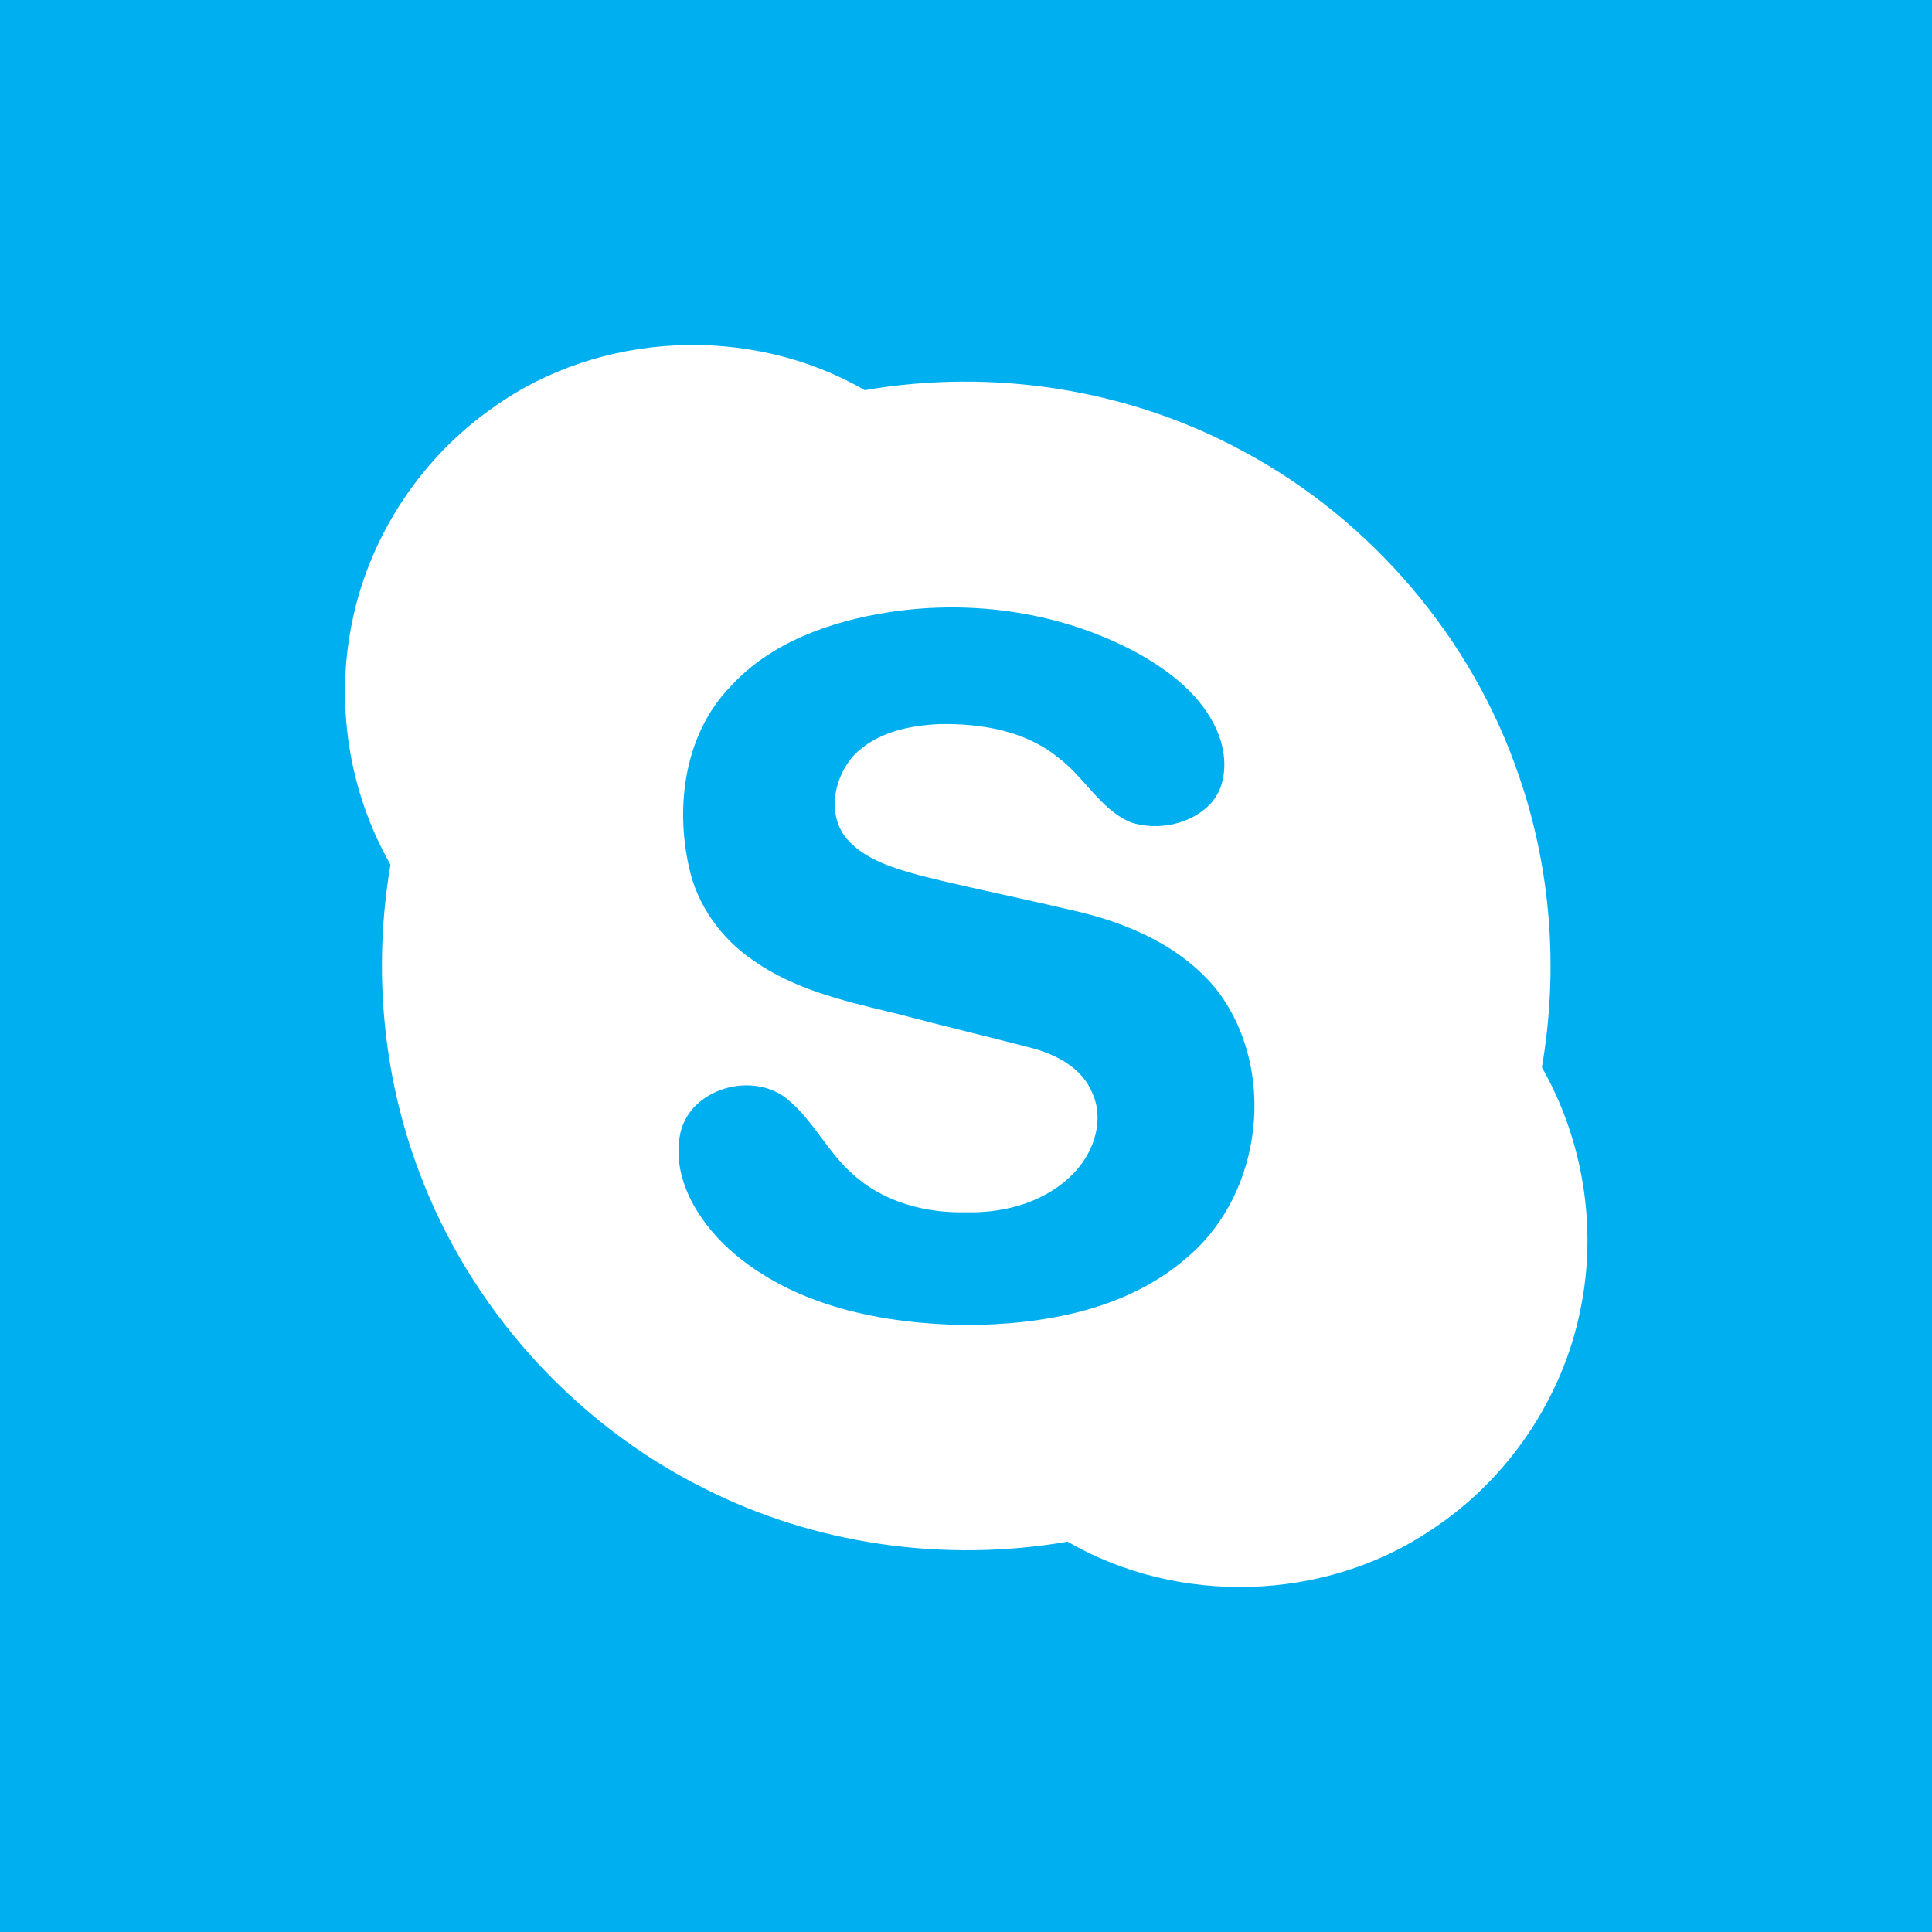
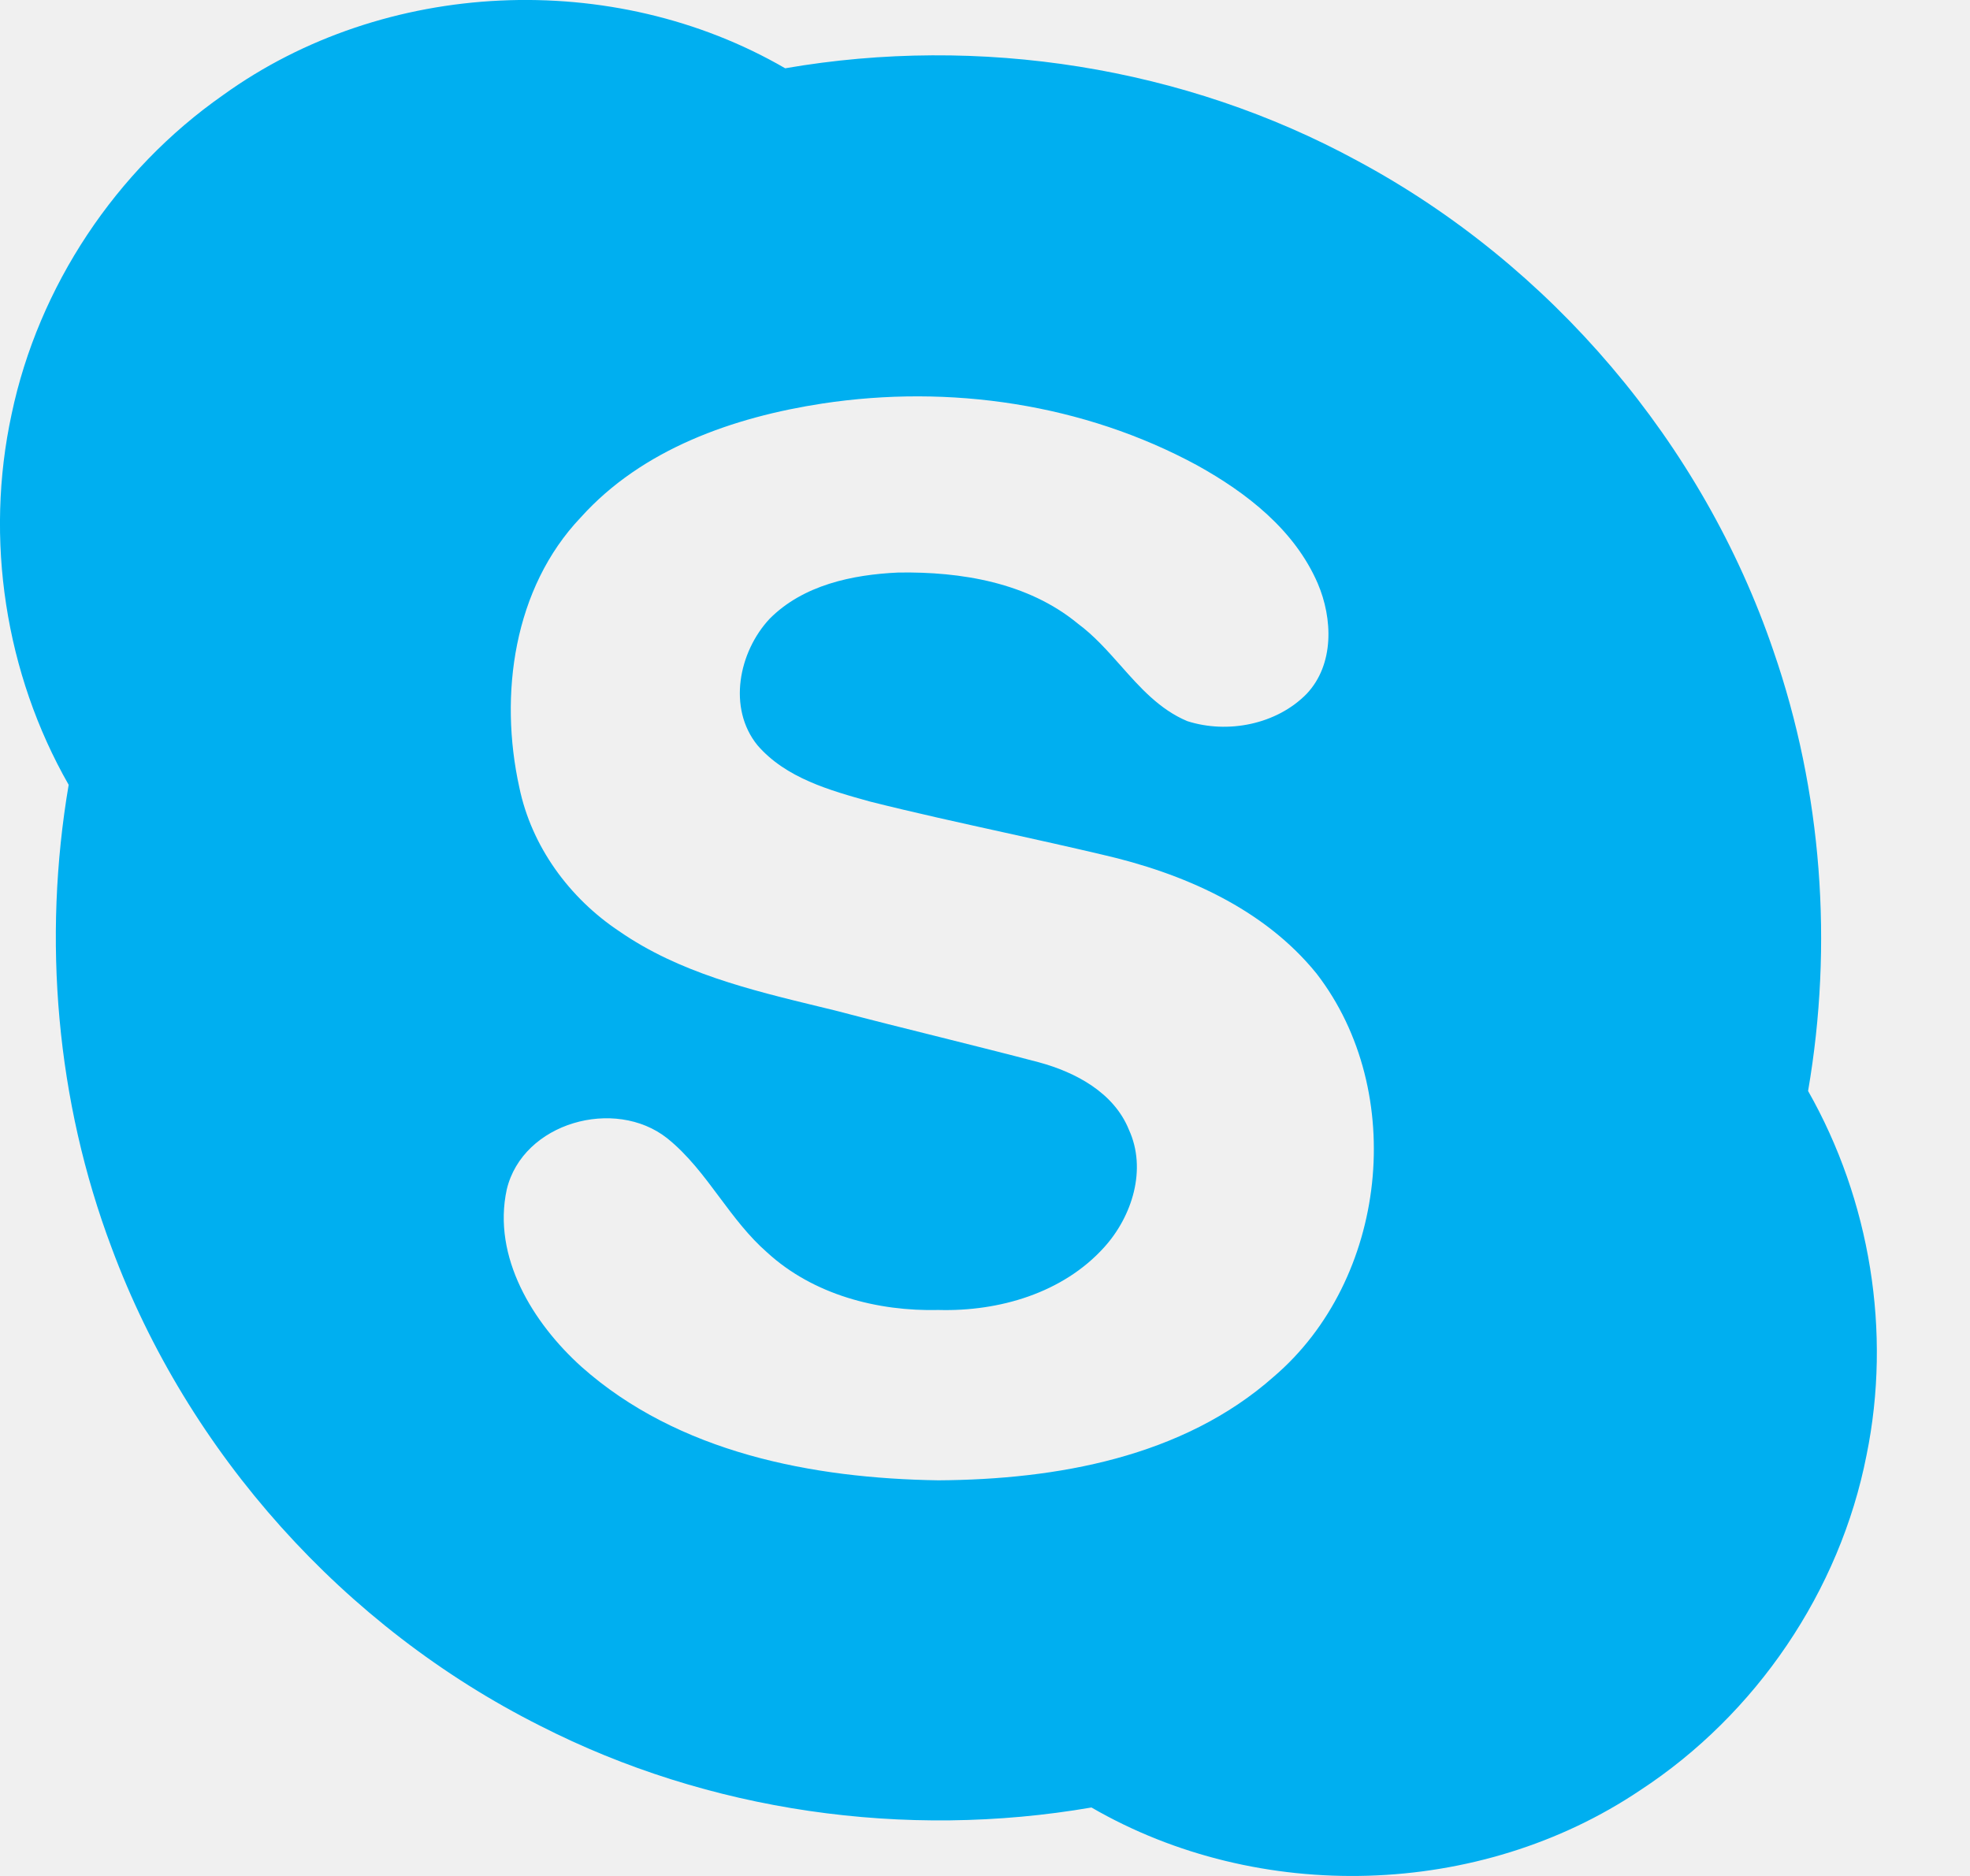
- <svg xmlns="http://www.w3.org/2000/svg" width="28" height="28" viewBox="0 0 28 28" fill="none">
-   <rect width="28" height="28" fill="#00AFF0" />
-   <path fill-rule="evenodd" clip-rule="evenodd" d="M12.533 5.655C10.882 4.698 8.689 4.794 7.138 5.913C6.112 6.632 5.37 7.746 5.112 8.973C4.852 10.174 5.049 11.463 5.659 12.531C5.406 14.014 5.54 15.564 6.071 16.973C6.804 18.944 8.303 20.615 10.182 21.559C11.8 22.385 13.684 22.651 15.472 22.343C17.077 23.273 19.194 23.214 20.734 22.178C21.847 21.451 22.652 20.268 22.908 18.963C23.149 17.78 22.943 16.517 22.346 15.468C22.589 14.062 22.48 12.595 22.014 11.246C21.336 9.252 19.88 7.541 18.026 6.545C16.364 5.639 14.395 5.333 12.533 5.655ZM16.484 9.464C15.396 8.874 14.11 8.687 12.89 8.871C12.038 9.003 11.163 9.308 10.572 9.965C9.927 10.643 9.786 11.667 9.983 12.555C10.099 13.121 10.462 13.618 10.941 13.936C11.513 14.332 12.196 14.498 12.863 14.659C12.913 14.671 12.962 14.683 13.012 14.695C13.351 14.785 13.692 14.87 14.032 14.955C14.344 15.033 14.655 15.111 14.966 15.192C15.318 15.288 15.687 15.483 15.83 15.84C16.005 16.22 15.862 16.671 15.593 16.968C15.197 17.407 14.584 17.584 14.006 17.569C13.418 17.584 12.802 17.423 12.36 17.017C12.183 16.864 12.044 16.676 11.904 16.489C11.752 16.285 11.6 16.082 11.401 15.921C10.899 15.525 10.015 15.77 9.862 16.413C9.722 17.061 10.113 17.694 10.578 18.114C11.506 18.939 12.796 19.186 14.003 19.204C15.133 19.197 16.347 18.983 17.219 18.211C18.31 17.28 18.508 15.477 17.631 14.341C17.122 13.713 16.344 13.376 15.573 13.2C15.263 13.127 14.953 13.058 14.642 12.989C14.21 12.894 13.778 12.799 13.349 12.692C12.962 12.584 12.54 12.467 12.267 12.152C11.978 11.795 12.088 11.253 12.385 10.936C12.706 10.613 13.177 10.513 13.617 10.494C14.219 10.483 14.862 10.589 15.34 10.983C15.494 11.097 15.623 11.242 15.751 11.386C15.938 11.597 16.125 11.808 16.39 11.919C16.777 12.043 17.248 11.952 17.536 11.657C17.802 11.375 17.786 10.935 17.642 10.598C17.421 10.085 16.96 9.728 16.484 9.464Z" fill="white" />
+ <svg xmlns="http://www.w3.org/2000/svg" width="21" height="20" viewBox="0 0 21 20" fill="none">
+   <path fill-rule="evenodd" clip-rule="evenodd" d="M8.37 0.728C6.535 -0.336 4.099 -0.229 2.376 1.015C1.236 1.813 0.411 3.051 0.124 4.414C-0.165 5.748 0.055 7.182 0.732 8.367C0.452 10.015 0.6 11.737 1.19 13.303C2.004 15.494 3.67 17.35 5.758 18.399C7.555 19.316 9.649 19.612 11.635 19.27C13.419 20.303 15.771 20.238 17.483 19.087C18.719 18.279 19.613 16.964 19.897 15.514C20.166 14.2 19.936 12.797 19.274 11.631C19.543 10.069 19.423 8.439 18.905 6.94C18.151 4.725 16.533 2.823 14.473 1.716C12.627 0.71 10.439 0.37 8.37 0.728ZM12.76 4.96C11.55 4.304 10.122 4.096 8.767 4.302C7.82 4.447 6.847 4.786 6.191 5.516C5.474 6.27 5.318 7.408 5.536 8.395C5.666 9.023 6.069 9.575 6.602 9.929C7.237 10.369 7.995 10.553 8.737 10.733C8.792 10.746 8.847 10.759 8.902 10.773C9.279 10.872 9.657 10.967 10.036 11.061C10.382 11.148 10.728 11.234 11.073 11.325C11.465 11.431 11.874 11.648 12.034 12.044C12.228 12.466 12.069 12.968 11.77 13.298C11.33 13.786 10.649 13.983 10.007 13.966C9.353 13.982 8.669 13.803 8.178 13.353C7.982 13.182 7.826 12.974 7.671 12.766C7.502 12.539 7.334 12.313 7.112 12.135C6.555 11.695 5.573 11.966 5.402 12.681C5.246 13.401 5.681 14.105 6.198 14.571C7.229 15.488 8.662 15.762 10.003 15.782C11.259 15.774 12.607 15.537 13.577 14.678C14.789 13.644 15.009 11.642 14.034 10.379C13.469 9.681 12.604 9.307 11.748 9.111C11.404 9.03 11.058 8.953 10.713 8.877C10.233 8.771 9.753 8.666 9.276 8.546C8.847 8.427 8.378 8.296 8.075 7.946C7.753 7.55 7.875 6.948 8.205 6.596C8.562 6.237 9.086 6.126 9.575 6.104C10.244 6.093 10.958 6.21 11.489 6.648C11.66 6.774 11.803 6.935 11.946 7.096C12.153 7.33 12.361 7.564 12.656 7.688C13.085 7.826 13.608 7.725 13.929 7.397C14.225 7.083 14.207 6.594 14.047 6.22C13.801 5.65 13.289 5.253 12.76 4.96Z" fill="#00AFF0" />
</svg>
